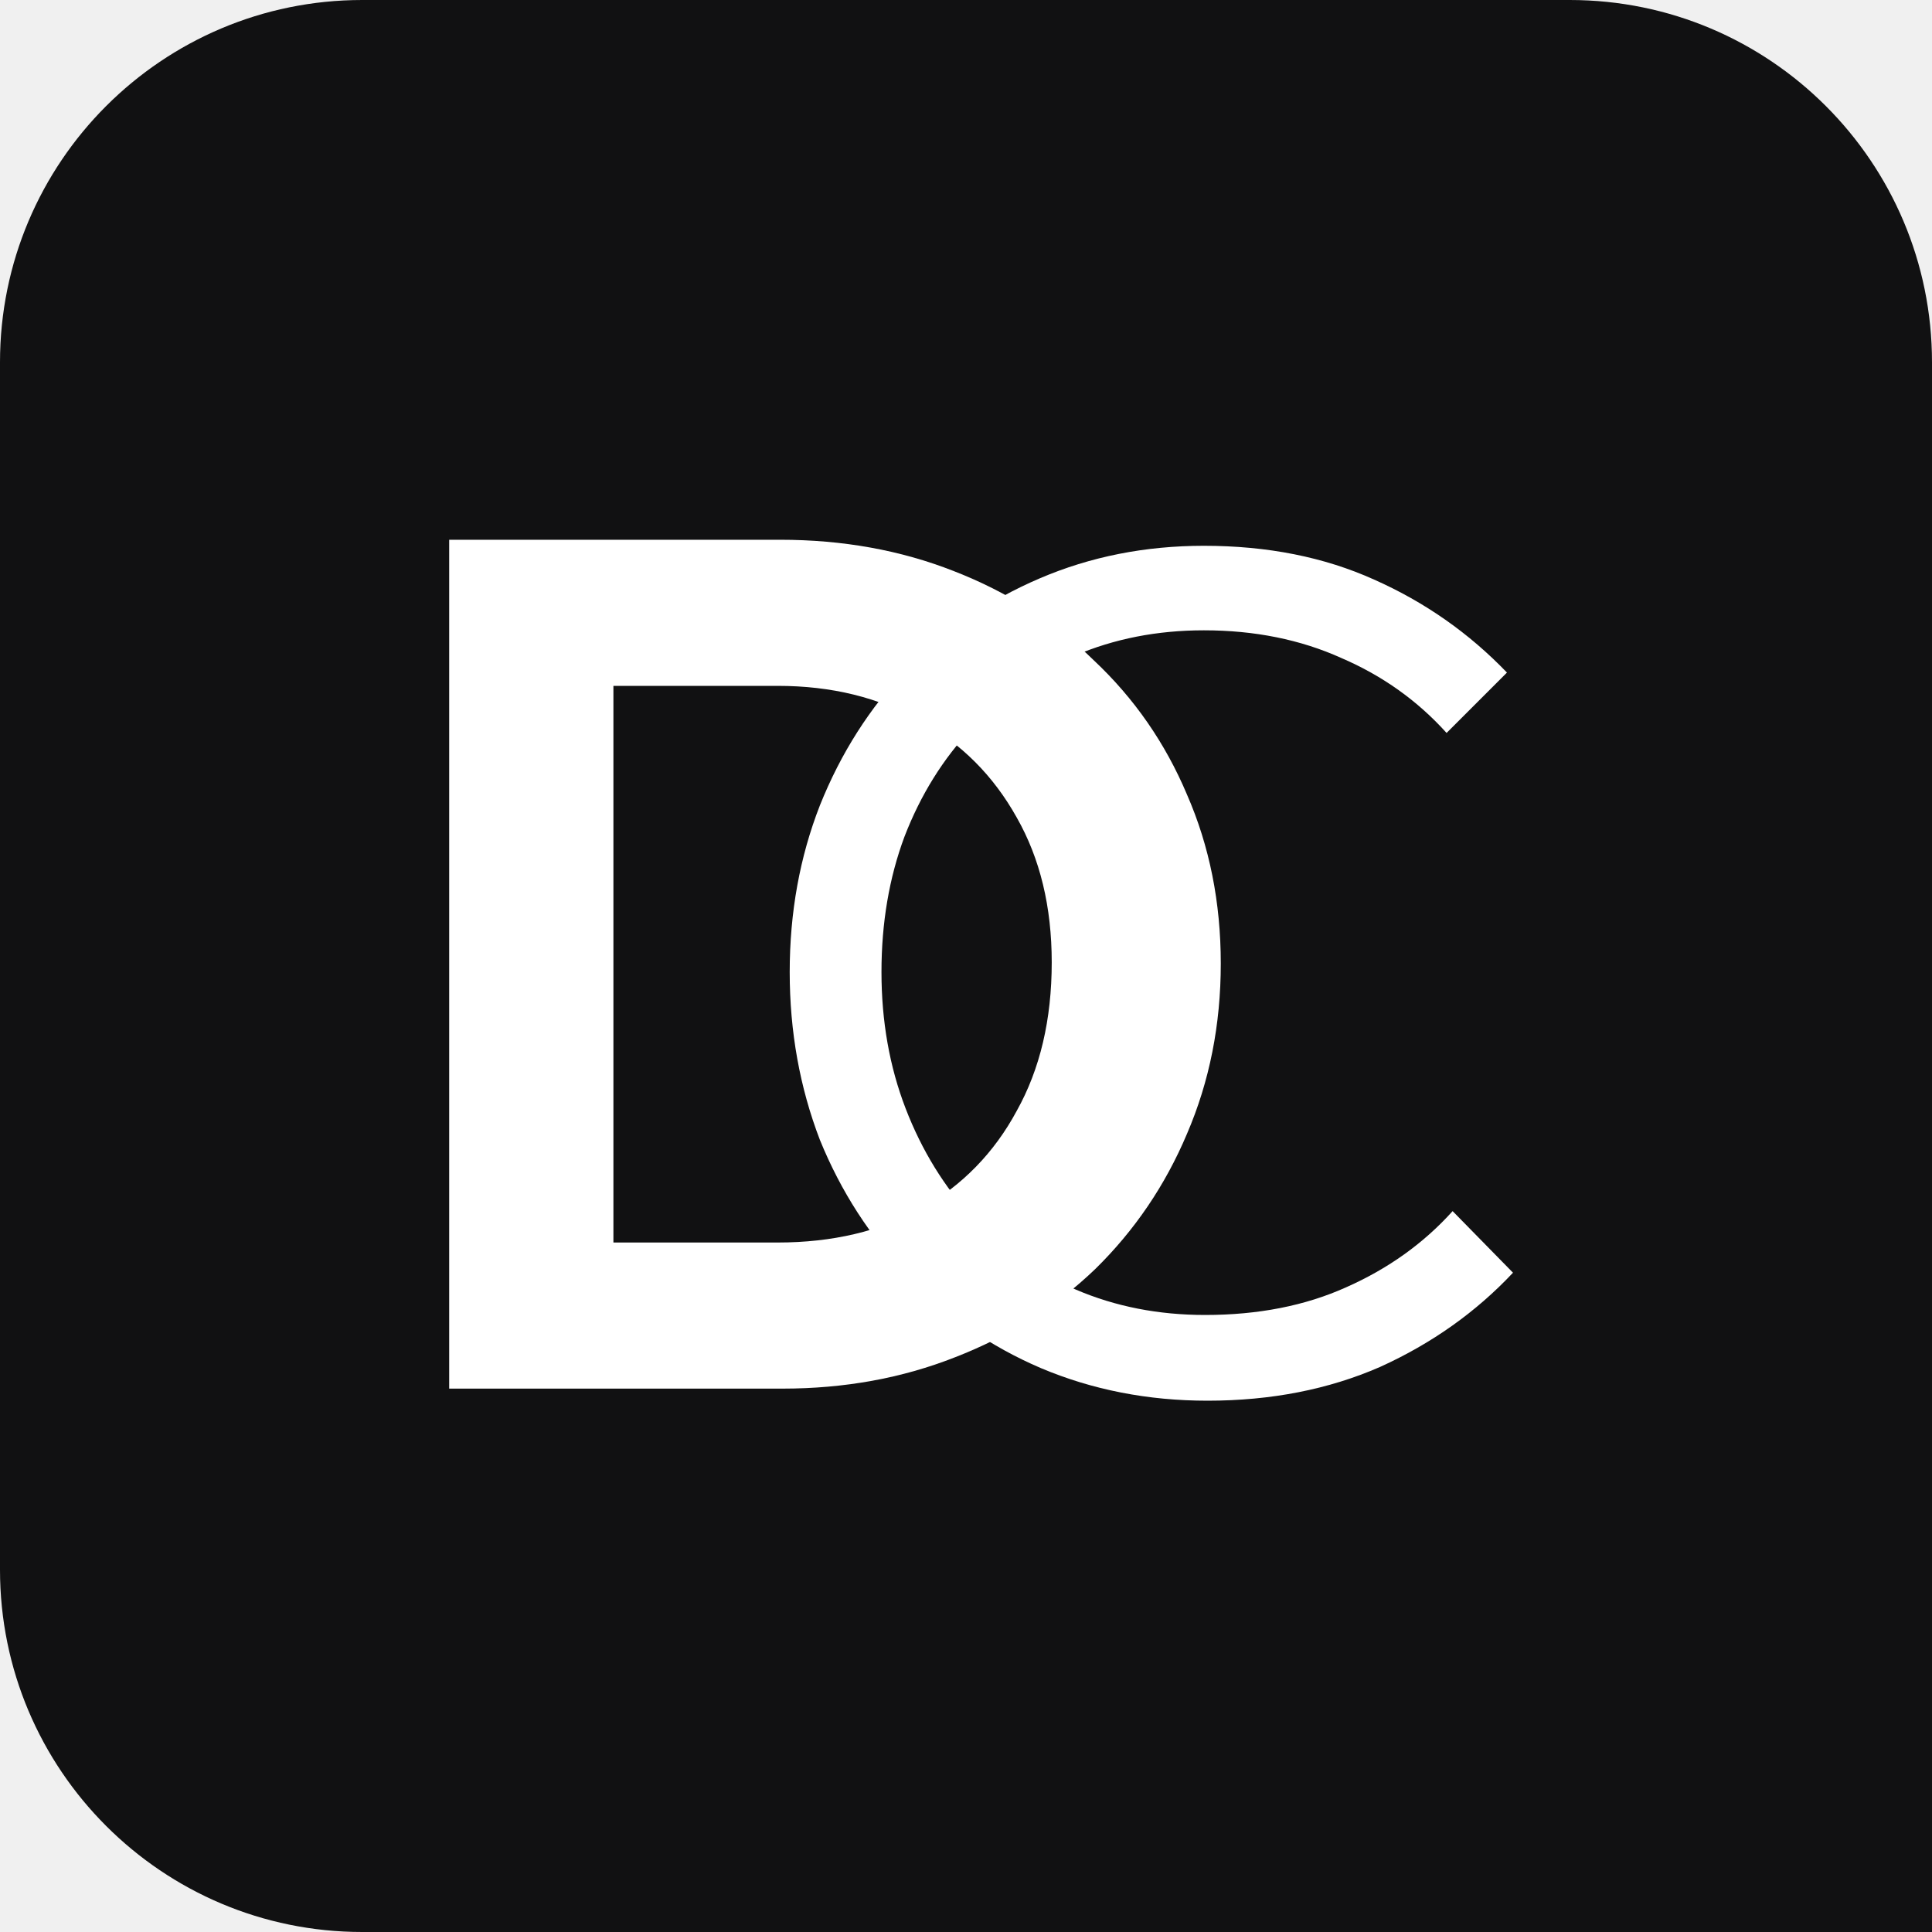
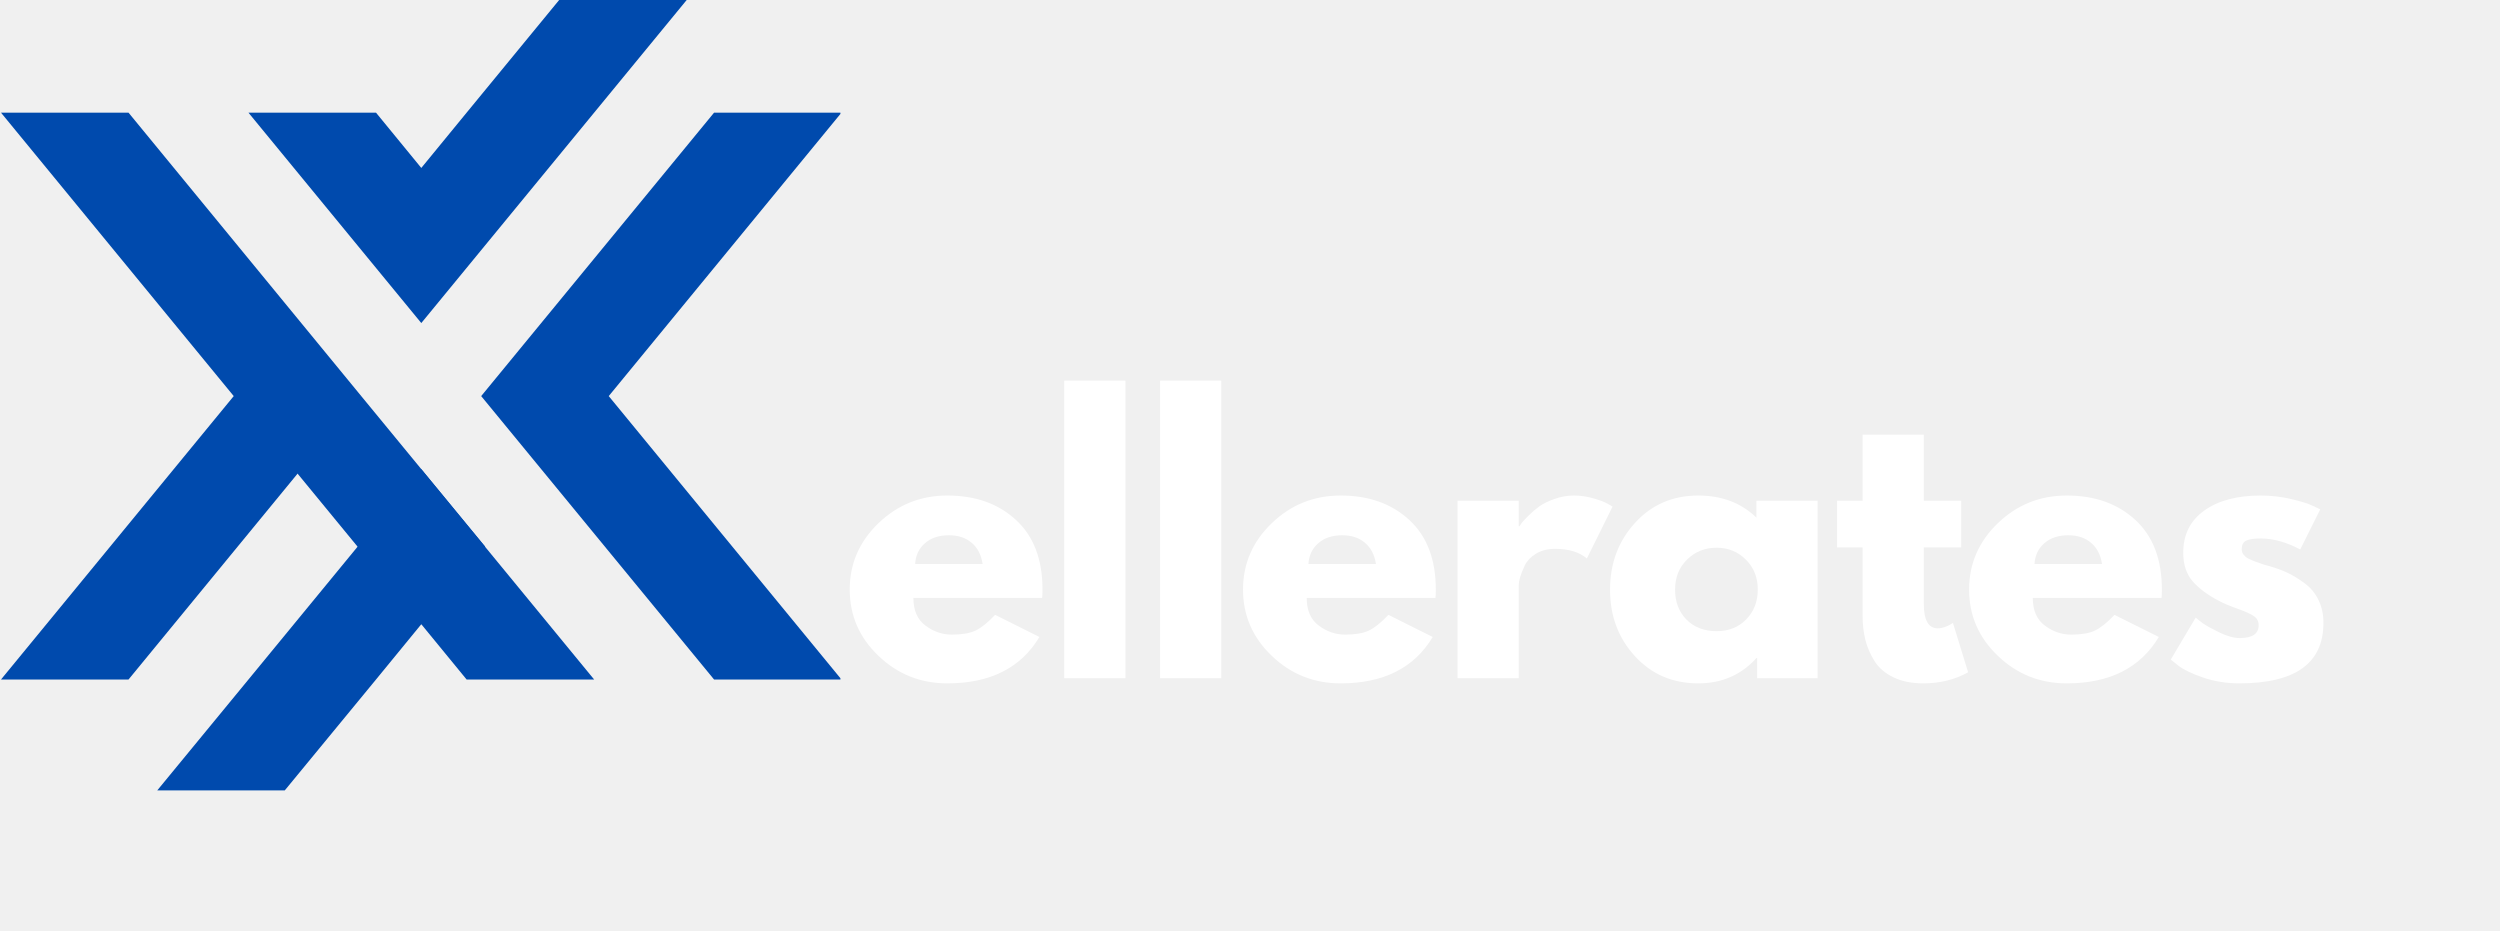
- <svg xmlns="http://www.w3.org/2000/svg" width="32" height="32" viewBox="0 0 32 32" fill="none">
-   <path d="M0 6C0 2.686 2.686 0 6 0H26C29.314 0 32 2.686 32 6V32H6C2.686 32 0 29.314 0 26V6Z" fill="#111112" />
-   <path d="M20 23.2C19.013 23.2 18.093 23.02 17.24 22.66C16.4 22.3 15.667 21.793 15.04 21.14C14.413 20.487 13.927 19.733 13.58 18.88C13.247 18.013 13.08 17.087 13.08 16.1C13.08 15.113 13.247 14.193 13.58 13.34C13.927 12.473 14.407 11.72 15.02 11.08C15.647 10.44 16.38 9.94 17.22 9.58C18.06 9.22 18.967 9.04 19.94 9.04C20.993 9.04 21.933 9.227 22.76 9.6C23.6 9.973 24.333 10.487 24.96 11.14L23.96 12.14C23.48 11.607 22.9 11.193 22.22 10.9C21.54 10.593 20.78 10.44 19.94 10.44C19.167 10.44 18.453 10.58 17.8 10.86C17.16 11.14 16.593 11.54 16.1 12.06C15.62 12.567 15.247 13.167 14.98 13.86C14.727 14.54 14.6 15.287 14.6 16.1C14.6 16.913 14.733 17.667 15 18.36C15.267 19.053 15.64 19.66 16.12 20.18C16.6 20.687 17.167 21.08 17.82 21.36C18.473 21.64 19.187 21.78 19.96 21.78C20.84 21.78 21.62 21.627 22.3 21.32C22.993 21.013 23.58 20.593 24.06 20.06L25.06 21.08C24.447 21.733 23.713 22.253 22.86 22.64C22.007 23.013 21.053 23.2 20 23.2Z" fill="white" />
-   <path d="M9.3 23V20.58H12.88C13.787 20.58 14.58 20.393 15.26 20.02C15.94 19.633 16.467 19.093 16.84 18.4C17.227 17.707 17.42 16.887 17.42 15.94C17.42 15.02 17.227 14.22 16.84 13.54C16.453 12.847 15.92 12.313 15.24 11.94C14.56 11.553 13.773 11.36 12.88 11.36H9.24V8.94H12.92C13.96 8.94 14.92 9.113 15.8 9.46C16.693 9.807 17.467 10.3 18.12 10.94C18.787 11.567 19.3 12.307 19.66 13.16C20.033 14.013 20.22 14.947 20.22 15.96C20.22 16.973 20.033 17.913 19.66 18.78C19.3 19.633 18.793 20.38 18.14 21.02C17.487 21.647 16.713 22.133 15.82 22.48C14.94 22.827 13.987 23 12.96 23H9.3ZM7.44 23V8.94H10.16V23H7.44Z" fill="white" />
+ <svg xmlns="http://www.w3.org/2000/svg" width="422" zoomAndPan="magnify" viewBox="0 0 316.5 117.75" height="157" preserveAspectRatio="xMidYMid meet" version="1.0">
+   <defs>
+     <g />
+     <clipPath id="c9c00ceb0a">
+       <path d="M 0.086 14 L 46 14 L 46 87 L 0.086 87 Z M 0.086 14 " clip-rule="nonzero" />
+     </clipPath>
+     <clipPath id="9f906cbeac">
+       <path d="M 60 14 L 106.398 14 L 106.398 87 L 60 87 Z M 60 14 " clip-rule="nonzero" />
+     </clipPath>
+     <clipPath id="fadf9338e9">
+       <path d="M 19 59 L 76 59 L 76 100.066 L 19 100.066 Z M 19 59 " clip-rule="nonzero" />
+     </clipPath>
+   </defs>
+   <g clip-path="url(#c9c00ceb0a)">
+     <path fill="#004aad" d="M 45.734 50.145 L 16.27 14.262 L 0.125 14.262 L 29.59 50.145 L 0.125 86.027 L 16.27 86.027 Z M 45.734 50.145 " fill-opacity="1" fill-rule="nonzero" />
+   </g>
+   <g clip-path="url(#9f906cbeac)">
+     <path fill="#004aad" d="M 90.402 14.262 L 60.918 50.145 L 90.402 86.027 L 106.531 86.027 L 77.066 50.145 L 106.531 14.262 Z M 90.402 14.262 " fill-opacity="1" fill-rule="nonzero" />
+   </g>
+   <path fill="#004aad" d="M 53.336 40.898 L 75.219 14.262 L 86.934 0 L 70.789 0 L 59.074 14.262 L 53.336 21.262 L 47.602 14.262 L 31.453 14.262 Z M 53.336 40.898 " fill-opacity="1" fill-rule="nonzero" />
+   <g clip-path="url(#fadf9338e9)">
+     <path fill="#004aad" d="M 53.336 59.391 L 31.453 86.027 L 19.723 100.289 L 35.867 100.289 L 47.602 86.027 L 53.336 79.027 L 59.074 86.027 L 75.219 86.027 Z M 53.336 59.391 " fill-opacity="1" fill-rule="nonzero" />
+   </g>
+   <path fill="#004aad" d="M 53.336 79.027 L 61.422 69.199 L 53.336 59.391 L 45.734 50.145 L 31.453 52.391 Z M 53.336 79.027 " fill-opacity="1" fill-rule="nonzero" />
+   <g fill="#ffffff" fill-opacity="1">
+     <g transform="translate(106.5746, 85.85845)">
+       <g>
+         <path d="M 25.359 -10.156 L 9.062 -10.156 C 9.062 -8.582 9.57 -7.414 10.594 -6.656 C 11.613 -5.895 12.723 -5.516 13.922 -5.516 C 15.18 -5.516 16.176 -5.68 16.906 -6.016 C 17.633 -6.359 18.469 -7.023 19.406 -8.016 L 25.016 -5.219 C 22.672 -1.301 18.785 0.656 13.359 0.656 C 9.973 0.656 7.066 -0.504 4.641 -2.828 C 2.211 -5.148 1 -7.945 1 -11.219 C 1 -14.488 2.211 -17.289 4.641 -19.625 C 7.066 -21.957 9.973 -23.125 13.359 -23.125 C 16.922 -23.125 19.816 -22.094 22.047 -20.031 C 24.285 -17.977 25.406 -15.039 25.406 -11.219 C 25.406 -10.688 25.391 -10.332 25.359 -10.156 Z M 9.281 -14.453 L 17.828 -14.453 C 17.648 -15.617 17.188 -16.516 16.438 -17.141 C 15.695 -17.773 14.742 -18.094 13.578 -18.094 C 12.297 -18.094 11.273 -17.754 10.516 -17.078 C 9.754 -16.41 9.344 -15.535 9.281 -14.453 Z M 9.281 -14.453 " />
+       </g>
+     </g>
+   </g>
+   <g fill="#ffffff" fill-opacity="1">
+     <g transform="translate(132.1059, 85.85845)">
+       <g>
+         <path d="M 2.625 0 L 2.625 -37.672 L 10.375 -37.672 L 10.375 0 Z M 2.625 0 " />
+       </g>
+     </g>
+   </g>
+   <g fill="#ffffff" fill-opacity="1">
+     <g transform="translate(144.2364, 85.85845)">
+       <g>
+         <path d="M 2.625 0 L 2.625 -37.672 L 10.375 -37.672 L 10.375 0 Z M 2.625 0 " />
+       </g>
+     </g>
+   </g>
+   <g fill="#ffffff" fill-opacity="1">
+     <g transform="translate(156.367, 85.85845)">
+       <g>
+         <path d="M 25.359 -10.156 L 9.062 -10.156 C 9.062 -8.582 9.57 -7.414 10.594 -6.656 C 11.613 -5.895 12.723 -5.516 13.922 -5.516 C 15.18 -5.516 16.176 -5.68 16.906 -6.016 C 17.633 -6.359 18.469 -7.023 19.406 -8.016 L 25.016 -5.219 C 22.672 -1.301 18.785 0.656 13.359 0.656 C 9.973 0.656 7.066 -0.504 4.641 -2.828 C 2.211 -5.148 1 -7.945 1 -11.219 C 1 -14.488 2.211 -17.289 4.641 -19.625 C 7.066 -21.957 9.973 -23.125 13.359 -23.125 C 16.922 -23.125 19.816 -22.094 22.047 -20.031 C 24.285 -17.977 25.406 -15.039 25.406 -11.219 C 25.406 -10.688 25.391 -10.332 25.359 -10.156 Z M 9.281 -14.453 L 17.828 -14.453 C 17.648 -15.617 17.188 -16.516 16.438 -17.141 C 15.695 -17.773 14.742 -18.094 13.578 -18.094 C 12.297 -18.094 11.273 -17.754 10.516 -17.078 C 9.754 -16.41 9.344 -15.535 9.281 -14.453 Z M 9.281 -14.453 " />
+       </g>
+     </g>
+   </g>
+   <g fill="#ffffff" fill-opacity="1">
+     <g transform="translate(181.8983, 85.85845)">
+       <g>
+         <path d="M 2.625 0 L 2.625 -22.469 L 10.375 -22.469 L 10.375 -19.234 L 10.469 -19.234 C 10.531 -19.348 10.625 -19.488 10.75 -19.656 C 10.883 -19.832 11.172 -20.141 11.609 -20.578 C 12.047 -21.016 12.508 -21.41 13 -21.766 C 13.5 -22.117 14.145 -22.43 14.938 -22.703 C 15.727 -22.984 16.531 -23.125 17.344 -23.125 C 18.188 -23.125 19.016 -23.004 19.828 -22.766 C 20.648 -22.535 21.254 -22.305 21.641 -22.078 L 22.25 -21.719 L 19 -15.156 C 18.039 -15.969 16.703 -16.375 14.984 -16.375 C 14.047 -16.375 13.238 -16.172 12.562 -15.766 C 11.895 -15.359 11.422 -14.863 11.141 -14.281 C 10.867 -13.695 10.672 -13.195 10.547 -12.781 C 10.43 -12.375 10.375 -12.055 10.375 -11.828 L 10.375 0 Z M 2.625 0 " />
+       </g>
+     </g>
+   </g>
+   <g fill="#ffffff" fill-opacity="1">
+     <g transform="translate(202.8314, 85.85845)">
+       <g>
+         <path d="M 4.156 -2.781 C 2.051 -5.07 1 -7.879 1 -11.203 C 1 -14.535 2.051 -17.352 4.156 -19.656 C 6.258 -21.969 8.93 -23.125 12.172 -23.125 C 15.148 -23.125 17.602 -22.191 19.531 -20.328 L 19.531 -22.469 L 27.281 -22.469 L 27.281 0 L 19.625 0 L 19.625 -2.547 L 19.531 -2.547 C 17.602 -0.41 15.148 0.656 12.172 0.656 C 8.93 0.656 6.258 -0.488 4.156 -2.781 Z M 10.75 -15.016 C 9.738 -14.023 9.234 -12.754 9.234 -11.203 C 9.234 -9.66 9.711 -8.398 10.672 -7.422 C 11.641 -6.441 12.914 -5.953 14.5 -5.953 C 16.02 -5.953 17.266 -6.445 18.234 -7.438 C 19.211 -8.438 19.703 -9.695 19.703 -11.219 C 19.703 -12.758 19.195 -14.023 18.188 -15.016 C 17.188 -16.016 15.957 -16.516 14.5 -16.516 C 13.008 -16.516 11.758 -16.016 10.75 -15.016 Z M 10.75 -15.016 " />
+       </g>
+     </g>
+   </g>
+   <g fill="#ffffff" fill-opacity="1">
+     <g transform="translate(231.8662, 85.85845)">
+       <g>
+         <path d="M 3.938 -22.469 L 3.938 -30.828 L 11.688 -30.828 L 11.688 -22.469 L 16.422 -22.469 L 16.422 -16.562 L 11.688 -16.562 L 11.688 -9.422 C 11.688 -7.348 12.273 -6.312 13.453 -6.312 C 13.742 -6.312 14.047 -6.367 14.359 -6.484 C 14.68 -6.598 14.93 -6.711 15.109 -6.828 L 15.375 -7 L 17.297 -0.75 C 15.629 0.188 13.734 0.656 11.609 0.656 C 10.148 0.656 8.895 0.398 7.844 -0.109 C 6.789 -0.617 5.992 -1.301 5.453 -2.156 C 4.91 -3.02 4.52 -3.926 4.281 -4.875 C 4.051 -5.832 3.938 -6.848 3.938 -7.922 L 3.938 -16.562 L 0.703 -16.562 L 0.703 -22.469 Z M 3.938 -22.469 " />
+       </g>
+     </g>
+   </g>
+   <g fill="#ffffff" fill-opacity="1">
+     <g transform="translate(248.2885, 85.85845)">
+       <g>
+         <path d="M 25.359 -10.156 L 9.062 -10.156 C 9.062 -8.582 9.57 -7.414 10.594 -6.656 C 11.613 -5.895 12.723 -5.516 13.922 -5.516 C 15.18 -5.516 16.176 -5.68 16.906 -6.016 C 17.633 -6.359 18.469 -7.023 19.406 -8.016 L 25.016 -5.219 C 22.672 -1.301 18.785 0.656 13.359 0.656 C 9.973 0.656 7.066 -0.504 4.641 -2.828 C 2.211 -5.148 1 -7.945 1 -11.219 C 1 -14.488 2.211 -17.289 4.641 -19.625 C 7.066 -21.957 9.973 -23.125 13.359 -23.125 C 16.922 -23.125 19.816 -22.094 22.047 -20.031 C 24.285 -17.977 25.406 -15.039 25.406 -11.219 C 25.406 -10.688 25.391 -10.332 25.359 -10.156 Z M 9.281 -14.453 L 17.828 -14.453 C 17.648 -15.617 17.188 -16.516 16.438 -17.141 C 15.695 -17.773 14.742 -18.094 13.578 -18.094 C 12.297 -18.094 11.273 -17.754 10.516 -17.078 C 9.754 -16.41 9.344 -15.535 9.281 -14.453 Z M 9.281 -14.453 " />
+       </g>
+     </g>
+   </g>
+   <g fill="#ffffff" fill-opacity="1">
+     <g transform="translate(273.8199, 85.85845)">
+       <g>
+         <path d="M 12.391 -23.125 C 13.68 -23.125 14.953 -22.977 16.203 -22.688 C 17.461 -22.395 18.395 -22.102 19 -21.812 L 19.922 -21.375 L 17.391 -16.297 C 15.641 -17.223 13.973 -17.688 12.391 -17.688 C 11.516 -17.688 10.895 -17.594 10.531 -17.406 C 10.164 -17.219 9.984 -16.863 9.984 -16.344 C 9.984 -16.219 10 -16.098 10.031 -15.984 C 10.062 -15.867 10.117 -15.758 10.203 -15.656 C 10.297 -15.551 10.379 -15.461 10.453 -15.391 C 10.523 -15.316 10.645 -15.234 10.812 -15.141 C 10.988 -15.055 11.129 -14.992 11.234 -14.953 C 11.336 -14.91 11.504 -14.844 11.734 -14.75 C 11.973 -14.664 12.148 -14.602 12.266 -14.562 C 12.379 -14.52 12.57 -14.453 12.844 -14.359 C 13.125 -14.273 13.336 -14.219 13.484 -14.188 C 14.391 -13.926 15.176 -13.633 15.844 -13.312 C 16.52 -12.988 17.227 -12.551 17.969 -12 C 18.719 -11.445 19.297 -10.742 19.703 -9.891 C 20.117 -9.047 20.328 -8.082 20.328 -7 C 20.328 -1.895 16.773 0.656 9.672 0.656 C 8.066 0.656 6.539 0.41 5.094 -0.078 C 3.656 -0.578 2.613 -1.078 1.969 -1.578 L 1 -2.359 L 4.156 -7.672 C 4.395 -7.461 4.703 -7.219 5.078 -6.938 C 5.461 -6.664 6.148 -6.285 7.141 -5.797 C 8.129 -5.316 8.988 -5.078 9.719 -5.078 C 11.32 -5.078 12.125 -5.617 12.125 -6.703 C 12.125 -7.203 11.922 -7.586 11.516 -7.859 C 11.109 -8.141 10.414 -8.453 9.438 -8.797 C 8.457 -9.148 7.691 -9.473 7.141 -9.766 C 5.734 -10.492 4.617 -11.316 3.797 -12.234 C 2.984 -13.16 2.578 -14.379 2.578 -15.891 C 2.578 -18.172 3.461 -19.945 5.234 -21.219 C 7.004 -22.488 9.391 -23.125 12.391 -23.125 Z M 12.391 -23.125 " />
+       </g>
+     </g>
+   </g>
</svg>
